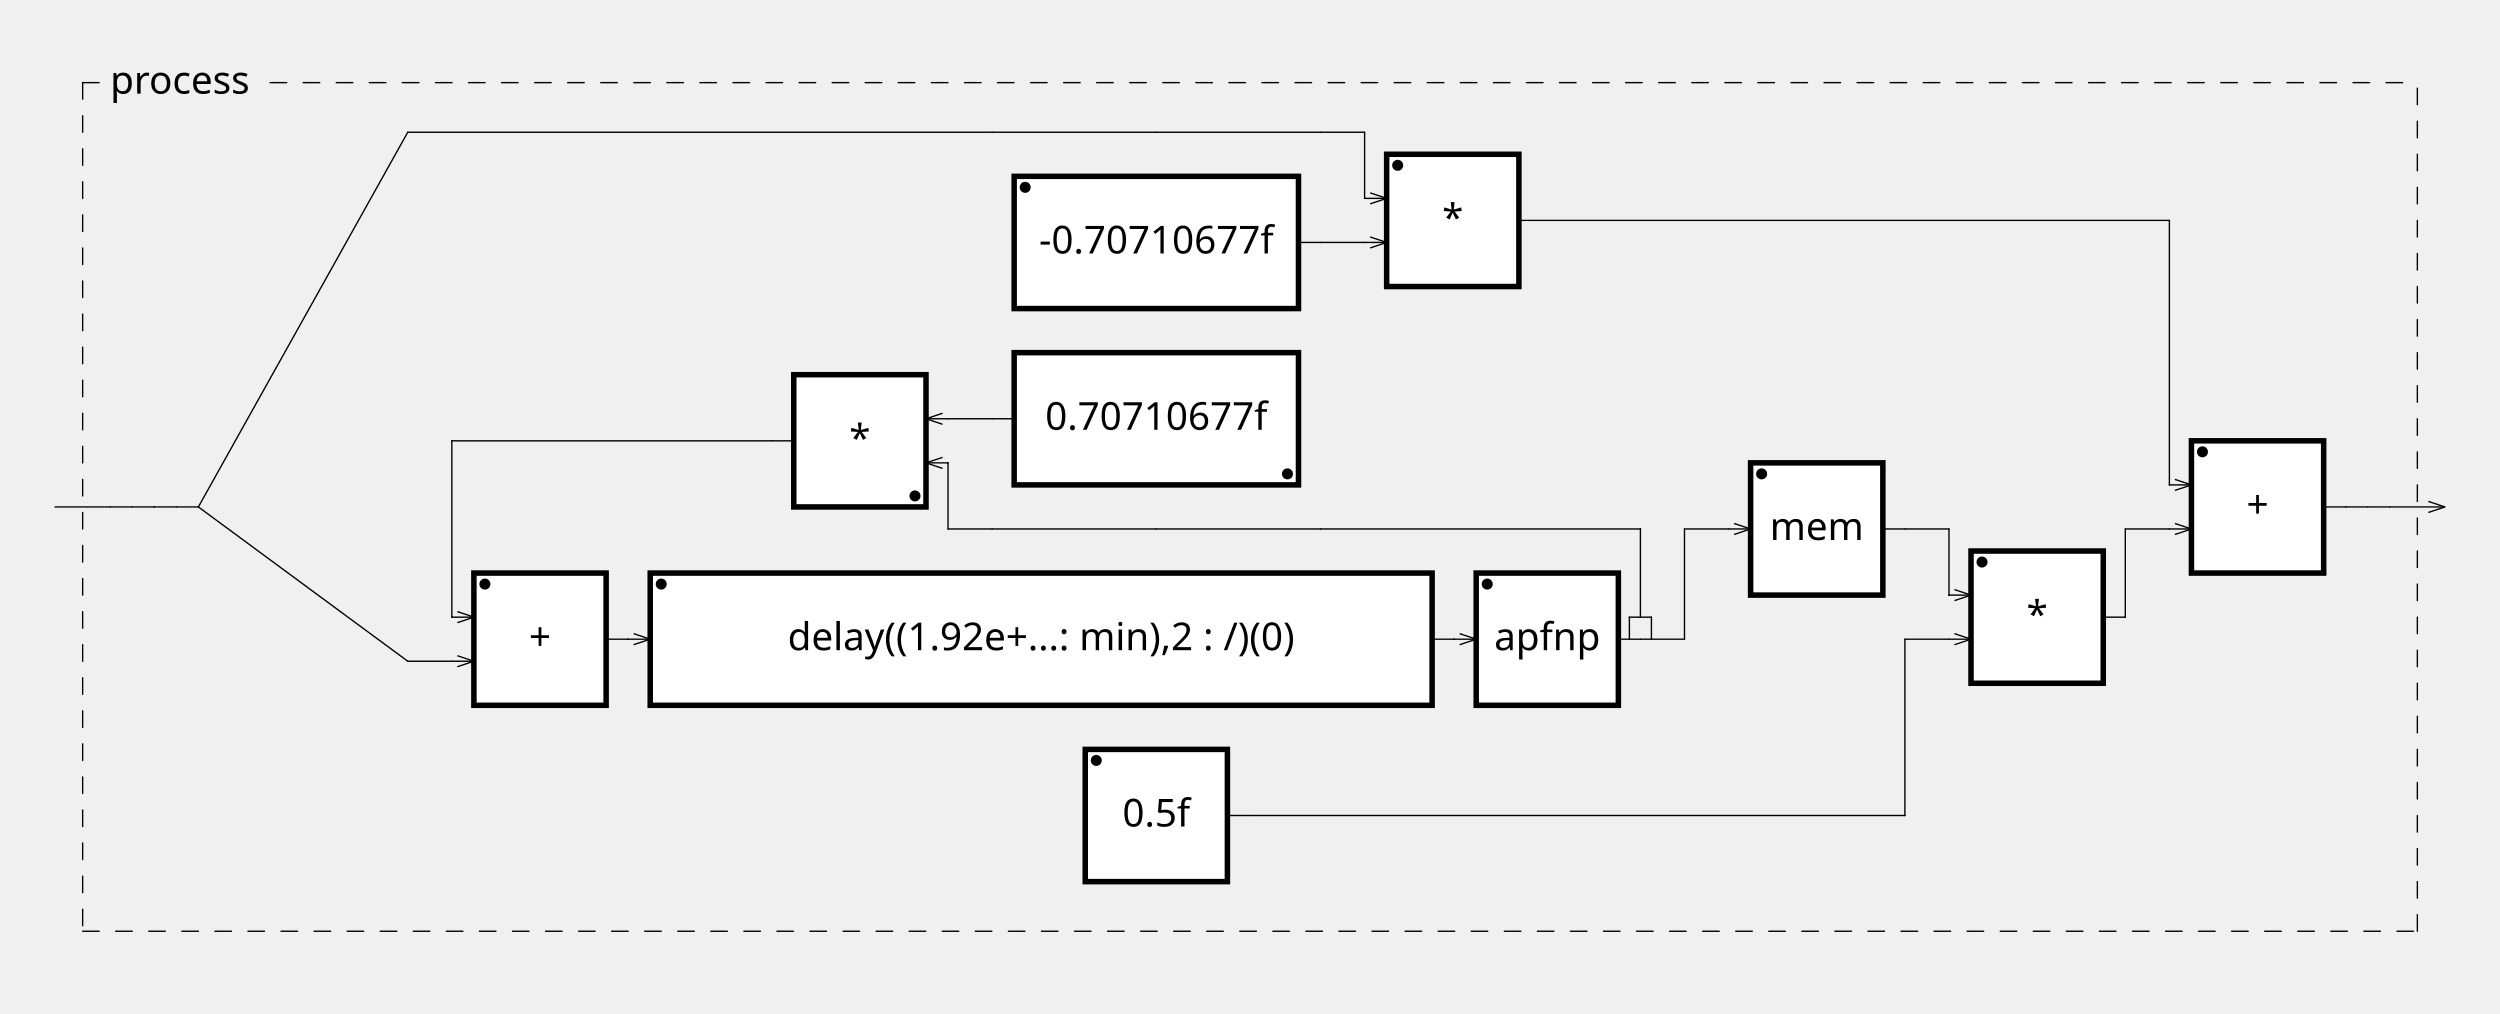
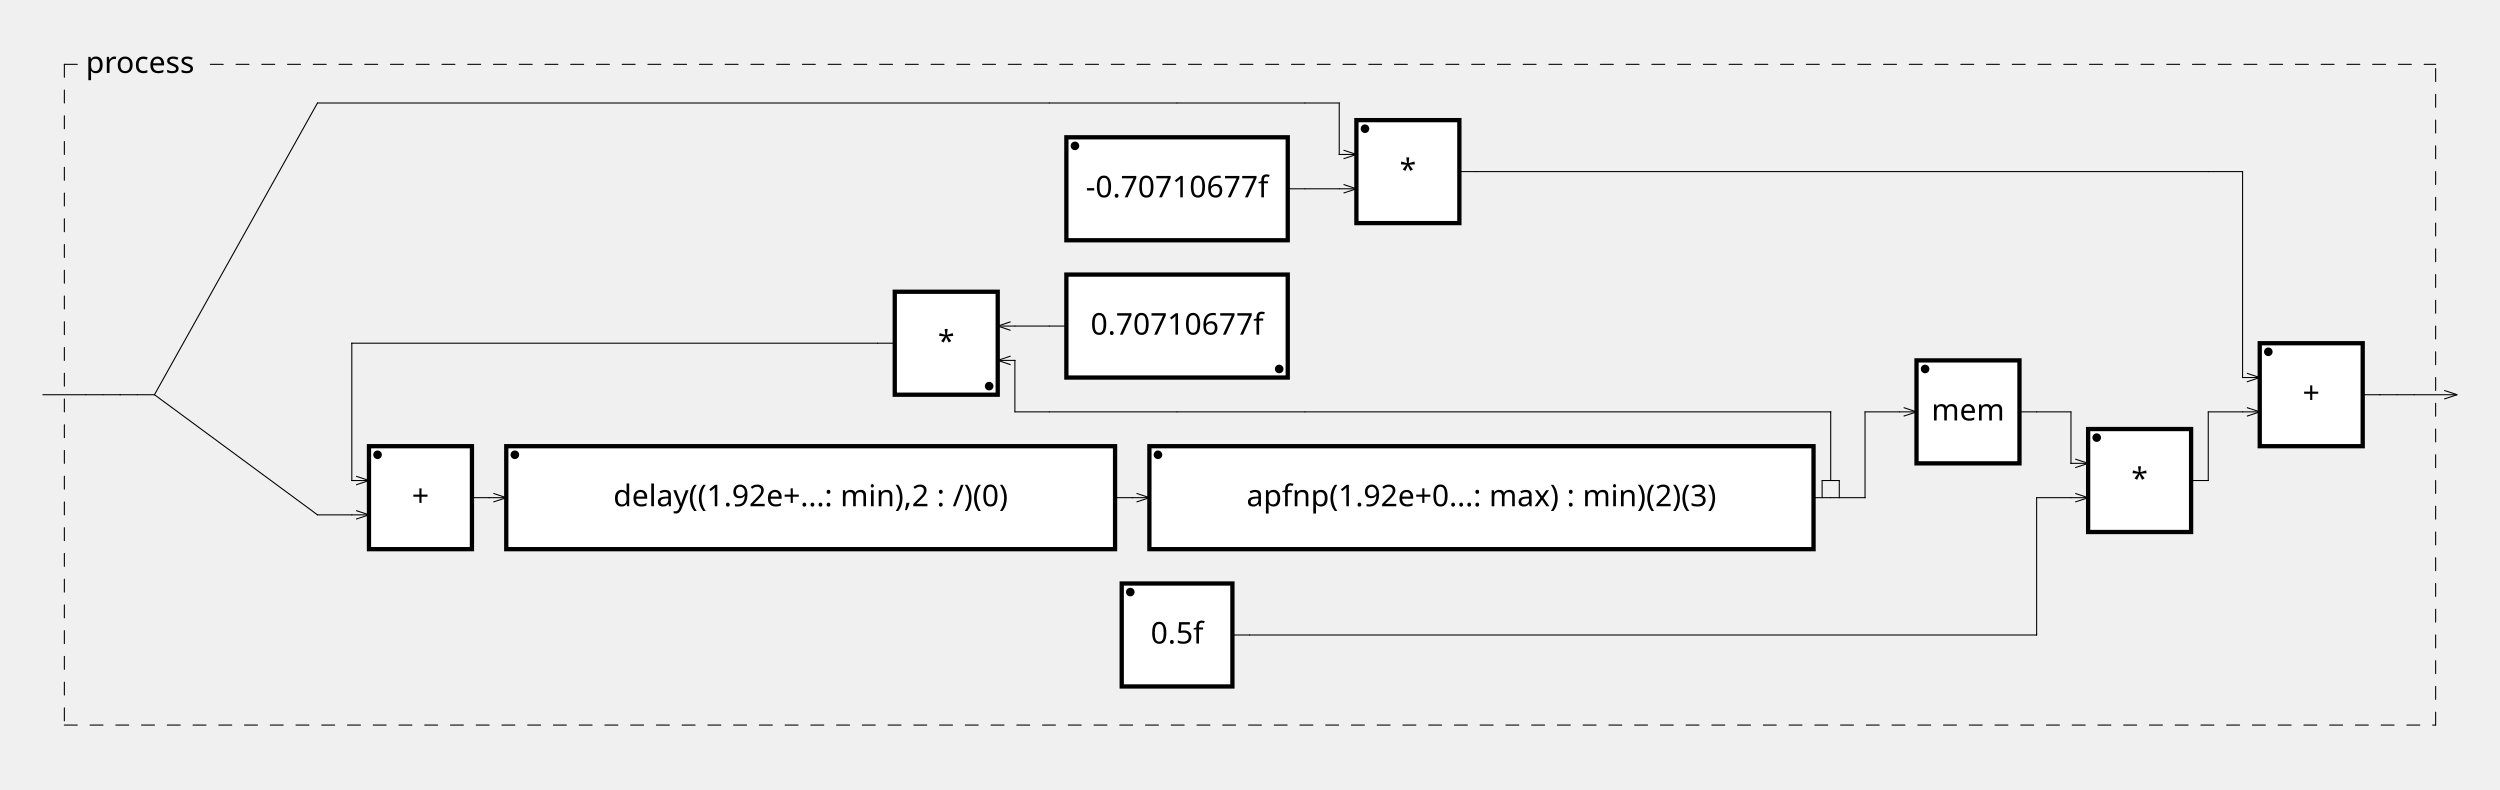
- <svg xmlns="http://www.w3.org/2000/svg" xmlns:xlink="http://www.w3.org/1999/xlink" viewBox="0 0 453.7 184" width="226.85mm" height="92mm" version="1.1">
+ <svg xmlns="http://www.w3.org/2000/svg" xmlns:xlink="http://www.w3.org/1999/xlink" viewBox="0 0 582.7 184" width="291.35mm" height="92mm" version="1.1">
  <text x="10" y="7" font-family="Verdana" font-size="7" />
-   <rect x="184.05" y="32" width="51.6" height="24" rx="0" ry="0" style="stroke:#000000;fill:#FFFFFF;" />
-   <text x="209.85" y="46" font-family="Verdana" font-size="7" text-anchor="middle" fill="#000000">-0.70710677f</text>
-   <circle cx="186.05" cy="34" r="1" />
-   <rect x="251.65" y="28" width="24" height="24" rx="0" ry="0" style="stroke:#000000;fill:#FFFFFF;" />
-   <text x="263.65" y="42" font-family="Verdana" font-size="7" text-anchor="middle" fill="#000000">*</text>
-   <circle cx="253.65" cy="30" r="1" />
-   <line x1="248.65" y1="35" x2="251.65" y2="36" transform="rotate(0,251.65,36)" style="stroke: black; stroke-width:0.25;" />
-   <line x1="248.65" y1="37" x2="251.65" y2="36" transform="rotate(0,251.65,36)" style="stroke: black; stroke-width:0.25;" />
-   <line x1="248.65" y1="43" x2="251.65" y2="44" transform="rotate(0,251.65,44)" style="stroke: black; stroke-width:0.25;" />
-   <line x1="248.65" y1="45" x2="251.65" y2="44" transform="rotate(0,251.65,44)" style="stroke: black; stroke-width:0.25;" />
+   <rect x="248.55" y="32" width="51.6" height="24" rx="0" ry="0" style="stroke:#000000;fill:#FFFFFF;" />
+   <text x="274.35" y="46" font-family="Verdana" font-size="7" text-anchor="middle" fill="#000000">-0.70710677f</text>
+   <circle cx="250.55" cy="34" r="1" />
+   <rect x="316.15" y="28" width="24" height="24" rx="0" ry="0" style="stroke:#000000;fill:#FFFFFF;" />
+   <text x="328.15" y="42" font-family="Verdana" font-size="7" text-anchor="middle" fill="#000000">*</text>
+   <circle cx="318.15" cy="30" r="1" />
+   <line x1="313.15" y1="35" x2="316.15" y2="36" transform="rotate(0,316.15,36)" style="stroke: black; stroke-width:0.25;" />
+   <line x1="313.15" y1="37" x2="316.15" y2="36" transform="rotate(0,316.15,36)" style="stroke: black; stroke-width:0.25;" />
+   <line x1="313.15" y1="43" x2="316.15" y2="44" transform="rotate(0,316.15,44)" style="stroke: black; stroke-width:0.25;" />
+   <line x1="313.15" y1="45" x2="316.15" y2="44" transform="rotate(0,316.15,44)" style="stroke: black; stroke-width:0.25;" />
  <rect x="86" y="104" width="24" height="24" rx="0" ry="0" style="stroke:#000000;fill:#FFFFFF;" />
  <text x="98" y="118" font-family="Verdana" font-size="7" text-anchor="middle" fill="#000000">+</text>
  <circle cx="88" cy="106" r="1" />
  <line x1="83" y1="111" x2="86" y2="112" transform="rotate(0,86,112)" style="stroke: black; stroke-width:0.25;" />
  <line x1="83" y1="113" x2="86" y2="112" transform="rotate(0,86,112)" style="stroke: black; stroke-width:0.25;" />
  <line x1="83" y1="119" x2="86" y2="120" transform="rotate(0,86,120)" style="stroke: black; stroke-width:0.25;" />
  <line x1="83" y1="121" x2="86" y2="120" transform="rotate(0,86,120)" style="stroke: black; stroke-width:0.25;" />
-   <a xlink:href="delay-0x6000039760a0.svg">
+   <a xlink:href="delay-0x600002b1e910.svg">
    <rect x="118" y="104" width="141.9" height="24" rx="0" ry="0" style="stroke:#000000;fill:#FFFFFF;" />
  </a>
-   <a xlink:href="delay-0x6000039760a0.svg">
+   <a xlink:href="delay-0x600002b1e910.svg">
    <text x="188.95" y="118" font-family="Verdana" font-size="7" text-anchor="middle" fill="#000000">delay((1.92e+...: min),2 : /)(0)</text>
  </a>
  <circle cx="120" cy="106" r="1" />
  <line x1="115" y1="115" x2="118" y2="116" transform="rotate(0,118,116)" style="stroke: black; stroke-width:0.25;" />
  <line x1="115" y1="117" x2="118" y2="116" transform="rotate(0,118,116)" style="stroke: black; stroke-width:0.25;" />
-   <a xlink:href="ied5-0x6000039741b0.svg">
-     <rect x="267.9" y="104" width="25.8" height="24" rx="0" ry="0" style="stroke:#000000;fill:#FFFFFF;" />
+   <a xlink:href="apfnp-0x600002aed200.svg">
+     <rect x="267.9" y="104" width="154.8" height="24" rx="0" ry="0" style="stroke:#000000;fill:#FFFFFF;" />
  </a>
-   <a xlink:href="ied5-0x6000039741b0.svg">
-     <text x="280.8" y="118" font-family="Verdana" font-size="7" text-anchor="middle" fill="#000000">apfnp</text>
+   <a xlink:href="apfnp-0x600002aed200.svg">
+     <text x="345.3" y="118" font-family="Verdana" font-size="7" text-anchor="middle" fill="#000000">apfnp(1.92e+0...: max) : min)(2)(3)</text>
  </a>
  <circle cx="269.9" cy="106" r="1" />
  <line x1="264.9" y1="115" x2="267.9" y2="116" transform="rotate(0,267.9,116)" style="stroke: black; stroke-width:0.25;" />
  <line x1="264.9" y1="117" x2="267.9" y2="116" transform="rotate(0,267.9,116)" style="stroke: black; stroke-width:0.25;" />
-   <rect x="184.05" y="64" width="51.6" height="24" rx="0" ry="0" style="stroke:#000000;fill:#FFFFFF;" />
-   <text x="209.85" y="78" font-family="Verdana" font-size="7" text-anchor="middle" fill="#000000">0.70710677f</text>
-   <circle cx="233.65" cy="86" r="1" />
-   <rect x="144.05" y="68" width="24" height="24" rx="0" ry="0" style="stroke:#000000;fill:#FFFFFF;" />
-   <text x="156.05" y="82" font-family="Verdana" font-size="7" text-anchor="middle" fill="#000000">*</text>
-   <circle cx="166.05" cy="90" r="1" />
-   <line x1="171.05" y1="83" x2="168.05" y2="84" transform="rotate(0,168.05,84)" style="stroke: black; stroke-width:0.25;" />
-   <line x1="171.05" y1="85" x2="168.05" y2="84" transform="rotate(0,168.05,84)" style="stroke: black; stroke-width:0.25;" />
-   <line x1="171.05" y1="75" x2="168.05" y2="76" transform="rotate(0,168.05,76)" style="stroke: black; stroke-width:0.25;" />
-   <line x1="171.05" y1="77" x2="168.05" y2="76" transform="rotate(0,168.05,76)" style="stroke: black; stroke-width:0.25;" />
-   <line x1="295.7" y1="116" x2="295.7" y2="112" style="stroke:black; stroke-linecap:round; stroke-width:0.25;" />
-   <line x1="295.7" y1="112" x2="299.7" y2="112" style="stroke:black; stroke-linecap:round; stroke-width:0.25;" />
-   <line x1="299.7" y1="112" x2="299.7" y2="116" style="stroke:black; stroke-linecap:round; stroke-width:0.25;" />
-   <rect x="317.7" y="84" width="24" height="24" rx="0" ry="0" style="stroke:#000000;fill:#FFFFFF;" />
-   <text x="329.7" y="98" font-family="Verdana" font-size="7" text-anchor="middle" fill="#000000">mem</text>
-   <circle cx="319.7" cy="86" r="1" />
-   <line x1="314.7" y1="95" x2="317.7" y2="96" transform="rotate(0,317.7,96)" style="stroke: black; stroke-width:0.25;" />
-   <line x1="314.7" y1="97" x2="317.7" y2="96" transform="rotate(0,317.7,96)" style="stroke: black; stroke-width:0.25;" />
-   <rect x="196.95" y="136" width="25.8" height="24" rx="0" ry="0" style="stroke:#000000;fill:#FFFFFF;" />
-   <text x="209.85" y="150" font-family="Verdana" font-size="7" text-anchor="middle" fill="#000000">0.5f</text>
-   <circle cx="198.95" cy="138" r="1" />
-   <rect x="357.7" y="100" width="24" height="24" rx="0" ry="0" style="stroke:#000000;fill:#FFFFFF;" />
-   <text x="369.7" y="114" font-family="Verdana" font-size="7" text-anchor="middle" fill="#000000">*</text>
-   <circle cx="359.7" cy="102" r="1" />
-   <line x1="354.7" y1="107" x2="357.7" y2="108" transform="rotate(0,357.7,108)" style="stroke: black; stroke-width:0.25;" />
-   <line x1="354.7" y1="109" x2="357.7" y2="108" transform="rotate(0,357.7,108)" style="stroke: black; stroke-width:0.25;" />
-   <line x1="354.7" y1="115" x2="357.7" y2="116" transform="rotate(0,357.7,116)" style="stroke: black; stroke-width:0.25;" />
-   <line x1="354.7" y1="117" x2="357.7" y2="116" transform="rotate(0,357.7,116)" style="stroke: black; stroke-width:0.25;" />
-   <rect x="397.7" y="80" width="24" height="24" rx="0" ry="0" style="stroke:#000000;fill:#FFFFFF;" />
-   <text x="409.7" y="94" font-family="Verdana" font-size="7" text-anchor="middle" fill="#000000">+</text>
-   <circle cx="399.7" cy="82" r="1" />
-   <line x1="394.7" y1="87" x2="397.7" y2="88" transform="rotate(0,397.7,88)" style="stroke: black; stroke-width:0.25;" />
-   <line x1="394.7" y1="89" x2="397.7" y2="88" transform="rotate(0,397.7,88)" style="stroke: black; stroke-width:0.25;" />
-   <line x1="394.7" y1="95" x2="397.7" y2="96" transform="rotate(0,397.7,96)" style="stroke: black; stroke-width:0.25;" />
-   <line x1="394.7" y1="97" x2="397.7" y2="96" transform="rotate(0,397.7,96)" style="stroke: black; stroke-width:0.25;" />
+   <rect x="248.55" y="64" width="51.6" height="24" rx="0" ry="0" style="stroke:#000000;fill:#FFFFFF;" />
+   <text x="274.35" y="78" font-family="Verdana" font-size="7" text-anchor="middle" fill="#000000">0.70710677f</text>
+   <circle cx="298.15" cy="86" r="1" />
+   <rect x="208.55" y="68" width="24" height="24" rx="0" ry="0" style="stroke:#000000;fill:#FFFFFF;" />
+   <text x="220.55" y="82" font-family="Verdana" font-size="7" text-anchor="middle" fill="#000000">*</text>
+   <circle cx="230.55" cy="90" r="1" />
+   <line x1="235.55" y1="83" x2="232.55" y2="84" transform="rotate(0,232.55,84)" style="stroke: black; stroke-width:0.25;" />
+   <line x1="235.55" y1="85" x2="232.55" y2="84" transform="rotate(0,232.55,84)" style="stroke: black; stroke-width:0.25;" />
+   <line x1="235.55" y1="75" x2="232.55" y2="76" transform="rotate(0,232.55,76)" style="stroke: black; stroke-width:0.25;" />
+   <line x1="235.55" y1="77" x2="232.55" y2="76" transform="rotate(0,232.55,76)" style="stroke: black; stroke-width:0.25;" />
+   <line x1="424.7" y1="116" x2="424.7" y2="112" style="stroke:black; stroke-linecap:round; stroke-width:0.25;" />
+   <line x1="424.7" y1="112" x2="428.7" y2="112" style="stroke:black; stroke-linecap:round; stroke-width:0.25;" />
+   <line x1="428.7" y1="112" x2="428.7" y2="116" style="stroke:black; stroke-linecap:round; stroke-width:0.25;" />
+   <rect x="446.7" y="84" width="24" height="24" rx="0" ry="0" style="stroke:#000000;fill:#FFFFFF;" />
+   <text x="458.7" y="98" font-family="Verdana" font-size="7" text-anchor="middle" fill="#000000">mem</text>
+   <circle cx="448.7" cy="86" r="1" />
+   <line x1="443.7" y1="95" x2="446.7" y2="96" transform="rotate(0,446.7,96)" style="stroke: black; stroke-width:0.25;" />
+   <line x1="443.7" y1="97" x2="446.7" y2="96" transform="rotate(0,446.7,96)" style="stroke: black; stroke-width:0.25;" />
+   <rect x="261.45" y="136" width="25.8" height="24" rx="0" ry="0" style="stroke:#000000;fill:#FFFFFF;" />
+   <text x="274.35" y="150" font-family="Verdana" font-size="7" text-anchor="middle" fill="#000000">0.5f</text>
+   <circle cx="263.45" cy="138" r="1" />
+   <rect x="486.7" y="100" width="24" height="24" rx="0" ry="0" style="stroke:#000000;fill:#FFFFFF;" />
+   <text x="498.7" y="114" font-family="Verdana" font-size="7" text-anchor="middle" fill="#000000">*</text>
+   <circle cx="488.7" cy="102" r="1" />
+   <line x1="483.7" y1="107" x2="486.7" y2="108" transform="rotate(0,486.7,108)" style="stroke: black; stroke-width:0.25;" />
+   <line x1="483.7" y1="109" x2="486.7" y2="108" transform="rotate(0,486.7,108)" style="stroke: black; stroke-width:0.25;" />
+   <line x1="483.7" y1="115" x2="486.7" y2="116" transform="rotate(0,486.7,116)" style="stroke: black; stroke-width:0.25;" />
+   <line x1="483.7" y1="117" x2="486.7" y2="116" transform="rotate(0,486.7,116)" style="stroke: black; stroke-width:0.25;" />
+   <rect x="526.7" y="80" width="24" height="24" rx="0" ry="0" style="stroke:#000000;fill:#FFFFFF;" />
+   <text x="538.7" y="94" font-family="Verdana" font-size="7" text-anchor="middle" fill="#000000">+</text>
+   <circle cx="528.7" cy="82" r="1" />
+   <line x1="523.7" y1="87" x2="526.7" y2="88" transform="rotate(0,526.7,88)" style="stroke: black; stroke-width:0.25;" />
+   <line x1="523.7" y1="89" x2="526.7" y2="88" transform="rotate(0,526.7,88)" style="stroke: black; stroke-width:0.25;" />
+   <line x1="523.7" y1="95" x2="526.7" y2="96" transform="rotate(0,526.7,96)" style="stroke: black; stroke-width:0.25;" />
+   <line x1="523.7" y1="97" x2="526.7" y2="96" transform="rotate(0,526.7,96)" style="stroke: black; stroke-width:0.25;" />
  <line x1="15" y1="15" x2="15" y2="169" style="stroke: black; stroke-linecap:round; stroke-width:0.25; stroke-dasharray:3,3;" />
-   <line x1="15" y1="169" x2="438.7" y2="169" style="stroke: black; stroke-linecap:round; stroke-width:0.25; stroke-dasharray:3,3;" />
-   <line x1="438.7" y1="169" x2="438.7" y2="15" style="stroke: black; stroke-linecap:round; stroke-width:0.25; stroke-dasharray:3,3;" />
+   <line x1="15" y1="169" x2="567.7" y2="169" style="stroke: black; stroke-linecap:round; stroke-width:0.25; stroke-dasharray:3,3;" />
+   <line x1="567.7" y1="169" x2="567.7" y2="15" style="stroke: black; stroke-linecap:round; stroke-width:0.25; stroke-dasharray:3,3;" />
  <line x1="15" y1="15" x2="20" y2="15" style="stroke: black; stroke-linecap:round; stroke-width:0.25; stroke-dasharray:3,3;" />
-   <line x1="49.025" y1="15" x2="438.7" y2="15" style="stroke: black; stroke-linecap:round; stroke-width:0.25; stroke-dasharray:3,3;" />
+   <line x1="49.025" y1="15" x2="567.7" y2="15" style="stroke: black; stroke-linecap:round; stroke-width:0.25; stroke-dasharray:3,3;" />
  <text x="20" y="17" font-family="Verdana" font-size="7">process</text>
-   <line x1="440.7" y1="91" x2="443.7" y2="92" transform="rotate(0,443.7,92)" style="stroke: black; stroke-width:0.25;" />
-   <line x1="440.7" y1="93" x2="443.7" y2="92" transform="rotate(0,443.7,92)" style="stroke: black; stroke-width:0.25;" />
+   <line x1="569.7" y1="91" x2="572.7" y2="92" transform="rotate(0,572.7,92)" style="stroke: black; stroke-width:0.25;" />
+   <line x1="569.7" y1="93" x2="572.7" y2="92" transform="rotate(0,572.7,92)" style="stroke: black; stroke-width:0.25;" />
  <line x1="10" y1="92" x2="20" y2="92" style="stroke:black; stroke-linecap:round; stroke-width:0.25;" />
  <line x1="20" y1="92" x2="24" y2="92" style="stroke:black; stroke-linecap:round; stroke-width:0.25;" />
  <line x1="24" y1="92" x2="28" y2="92" style="stroke:black; stroke-linecap:round; stroke-width:0.25;" />
  <line x1="28" y1="92" x2="28" y2="92" style="stroke:black; stroke-linecap:round; stroke-width:0.25;" />
  <line x1="28" y1="92" x2="32" y2="92" style="stroke:black; stroke-linecap:round; stroke-width:0.25;" />
  <line x1="32" y1="92" x2="36" y2="92" style="stroke:black; stroke-linecap:round; stroke-width:0.25;" />
+   <line x1="36" y1="92" x2="74" y2="24" style="stroke:black; stroke-linecap:round; stroke-width:0.25;" />
  <line x1="36" y1="92" x2="74" y2="120" style="stroke:black; stroke-linecap:round; stroke-width:0.25;" />
-   <line x1="36" y1="92" x2="74" y2="24" style="stroke:black; stroke-linecap:round; stroke-width:0.25;" />
+   <line x1="74" y1="24" x2="244.55" y2="24" style="stroke:black; stroke-linecap:round; stroke-width:0.25;" />
  <line x1="74" y1="120" x2="82" y2="120" style="stroke:black; stroke-linecap:round; stroke-width:0.25;" />
-   <line x1="74" y1="24" x2="180.05" y2="24" style="stroke:black; stroke-linecap:round; stroke-width:0.25;" />
  <line x1="82" y1="112" x2="86" y2="112" style="stroke:black; stroke-linecap:round; stroke-width:0.25;" />
  <line x1="82" y1="120" x2="86" y2="120" style="stroke:black; stroke-linecap:round; stroke-width:0.25;" />
  <line x1="82" y1="80" x2="82" y2="80" style="stroke:black; stroke-linecap:round; stroke-width:0.25;" />
  <line x1="82" y1="80" x2="82" y2="112" style="stroke:black; stroke-linecap:round; stroke-width:0.25;" />
  <line x1="82" y1="112" x2="82" y2="112" style="stroke:black; stroke-linecap:round; stroke-width:0.25;" />
  <line x1="110" y1="116" x2="114" y2="116" style="stroke:black; stroke-linecap:round; stroke-width:0.25;" />
  <line x1="114" y1="116" x2="114" y2="116" style="stroke:black; stroke-linecap:round; stroke-width:0.25;" />
  <line x1="114" y1="116" x2="118" y2="116" style="stroke:black; stroke-linecap:round; stroke-width:0.25;" />
-   <line x1="140.05" y1="80" x2="82" y2="80" style="stroke:black; stroke-linecap:round; stroke-width:0.25;" />
-   <line x1="144.05" y1="80" x2="140.05" y2="80" style="stroke:black; stroke-linecap:round; stroke-width:0.25;" />
-   <line x1="172.05" y1="76" x2="168.05" y2="76" style="stroke:black; stroke-linecap:round; stroke-width:0.25;" />
-   <line x1="172.05" y1="84" x2="168.05" y2="84" style="stroke:black; stroke-linecap:round; stroke-width:0.25;" />
-   <line x1="172.05" y1="84" x2="172.05" y2="84" style="stroke:black; stroke-linecap:round; stroke-width:0.25;" />
-   <line x1="172.05" y1="96" x2="172.05" y2="84" style="stroke:black; stroke-linecap:round; stroke-width:0.25;" />
-   <line x1="180.05" y1="24" x2="209.85" y2="24" style="stroke:black; stroke-linecap:round; stroke-width:0.25;" />
-   <line x1="180.05" y1="76" x2="172.05" y2="76" style="stroke:black; stroke-linecap:round; stroke-width:0.25;" />
-   <line x1="180.05" y1="96" x2="172.05" y2="96" style="stroke:black; stroke-linecap:round; stroke-width:0.25;" />
-   <line x1="184.05" y1="76" x2="180.05" y2="76" style="stroke:black; stroke-linecap:round; stroke-width:0.25;" />
-   <line x1="209.85" y1="24" x2="239.65" y2="24" style="stroke:black; stroke-linecap:round; stroke-width:0.25;" />
-   <line x1="209.85" y1="96" x2="180.05" y2="96" style="stroke:black; stroke-linecap:round; stroke-width:0.25;" />
-   <line x1="222.75" y1="148" x2="226.75" y2="148" style="stroke:black; stroke-linecap:round; stroke-width:0.25;" />
-   <line x1="226.75" y1="148" x2="345.7" y2="148" style="stroke:black; stroke-linecap:round; stroke-width:0.25;" />
-   <line x1="235.65" y1="44" x2="239.65" y2="44" style="stroke:black; stroke-linecap:round; stroke-width:0.25;" />
-   <line x1="239.65" y1="44" x2="247.65" y2="44" style="stroke:black; stroke-linecap:round; stroke-width:0.25;" />
-   <line x1="239.65" y1="24" x2="247.65" y2="24" style="stroke:black; stroke-linecap:round; stroke-width:0.25;" />
-   <line x1="239.65" y1="96" x2="209.85" y2="96" style="stroke:black; stroke-linecap:round; stroke-width:0.25;" />
-   <line x1="247.65" y1="36" x2="251.65" y2="36" style="stroke:black; stroke-linecap:round; stroke-width:0.25;" />
-   <line x1="247.65" y1="44" x2="251.65" y2="44" style="stroke:black; stroke-linecap:round; stroke-width:0.25;" />
-   <line x1="247.65" y1="24" x2="247.65" y2="36" style="stroke:black; stroke-linecap:round; stroke-width:0.25;" />
-   <line x1="247.65" y1="36" x2="247.65" y2="36" style="stroke:black; stroke-linecap:round; stroke-width:0.25;" />
+   <line x1="204.55" y1="80" x2="82" y2="80" style="stroke:black; stroke-linecap:round; stroke-width:0.25;" />
+   <line x1="208.55" y1="80" x2="204.55" y2="80" style="stroke:black; stroke-linecap:round; stroke-width:0.25;" />
+   <line x1="236.55" y1="76" x2="232.55" y2="76" style="stroke:black; stroke-linecap:round; stroke-width:0.25;" />
+   <line x1="236.55" y1="84" x2="232.55" y2="84" style="stroke:black; stroke-linecap:round; stroke-width:0.25;" />
+   <line x1="236.55" y1="84" x2="236.55" y2="84" style="stroke:black; stroke-linecap:round; stroke-width:0.25;" />
+   <line x1="236.55" y1="96" x2="236.55" y2="84" style="stroke:black; stroke-linecap:round; stroke-width:0.25;" />
+   <line x1="244.55" y1="24" x2="274.35" y2="24" style="stroke:black; stroke-linecap:round; stroke-width:0.25;" />
+   <line x1="244.55" y1="76" x2="236.55" y2="76" style="stroke:black; stroke-linecap:round; stroke-width:0.25;" />
+   <line x1="244.55" y1="96" x2="236.55" y2="96" style="stroke:black; stroke-linecap:round; stroke-width:0.25;" />
+   <line x1="248.55" y1="76" x2="244.55" y2="76" style="stroke:black; stroke-linecap:round; stroke-width:0.25;" />
  <line x1="259.9" y1="116" x2="263.9" y2="116" style="stroke:black; stroke-linecap:round; stroke-width:0.25;" />
  <line x1="263.9" y1="116" x2="263.9" y2="116" style="stroke:black; stroke-linecap:round; stroke-width:0.25;" />
  <line x1="263.9" y1="116" x2="267.9" y2="116" style="stroke:black; stroke-linecap:round; stroke-width:0.25;" />
-   <line x1="275.65" y1="40" x2="279.65" y2="40" style="stroke:black; stroke-linecap:round; stroke-width:0.25;" />
-   <line x1="279.65" y1="40" x2="385.7" y2="40" style="stroke:black; stroke-linecap:round; stroke-width:0.25;" />
-   <line x1="293.7" y1="116" x2="297.7" y2="116" style="stroke:black; stroke-linecap:round; stroke-width:0.25;" />
-   <line x1="297.7" y1="96" x2="297.7" y2="96" style="stroke:black; stroke-linecap:round; stroke-width:0.25;" />
-   <line x1="297.7" y1="112" x2="297.7" y2="96" style="stroke:black; stroke-linecap:round; stroke-width:0.25;" />
-   <line x1="297.7" y1="116" x2="299.7" y2="116" style="stroke:black; stroke-linecap:round; stroke-width:0.25;" />
-   <line x1="297.7" y1="96" x2="239.65" y2="96" style="stroke:black; stroke-linecap:round; stroke-width:0.25;" />
-   <line x1="299.7" y1="116" x2="305.7" y2="116" style="stroke:black; stroke-linecap:round; stroke-width:0.25;" />
-   <line x1="305.7" y1="96" x2="313.7" y2="96" style="stroke:black; stroke-linecap:round; stroke-width:0.25;" />
-   <line x1="305.7" y1="116" x2="305.7" y2="96" style="stroke:black; stroke-linecap:round; stroke-width:0.25;" />
-   <line x1="305.7" y1="116" x2="305.7" y2="116" style="stroke:black; stroke-linecap:round; stroke-width:0.25;" />
-   <line x1="313.7" y1="96" x2="317.7" y2="96" style="stroke:black; stroke-linecap:round; stroke-width:0.25;" />
-   <line x1="341.7" y1="96" x2="345.7" y2="96" style="stroke:black; stroke-linecap:round; stroke-width:0.25;" />
-   <line x1="345.7" y1="96" x2="353.7" y2="96" style="stroke:black; stroke-linecap:round; stroke-width:0.25;" />
-   <line x1="345.7" y1="116" x2="353.7" y2="116" style="stroke:black; stroke-linecap:round; stroke-width:0.25;" />
-   <line x1="345.7" y1="148" x2="345.7" y2="116" style="stroke:black; stroke-linecap:round; stroke-width:0.25;" />
-   <line x1="345.7" y1="148" x2="345.7" y2="148" style="stroke:black; stroke-linecap:round; stroke-width:0.25;" />
-   <line x1="353.7" y1="96" x2="353.7" y2="108" style="stroke:black; stroke-linecap:round; stroke-width:0.25;" />
-   <line x1="353.7" y1="108" x2="353.7" y2="108" style="stroke:black; stroke-linecap:round; stroke-width:0.25;" />
-   <line x1="353.7" y1="108" x2="357.7" y2="108" style="stroke:black; stroke-linecap:round; stroke-width:0.25;" />
-   <line x1="353.7" y1="116" x2="357.7" y2="116" style="stroke:black; stroke-linecap:round; stroke-width:0.25;" />
-   <line x1="381.7" y1="112" x2="385.7" y2="112" style="stroke:black; stroke-linecap:round; stroke-width:0.25;" />
-   <line x1="385.7" y1="40" x2="393.7" y2="40" style="stroke:black; stroke-linecap:round; stroke-width:0.25;" />
-   <line x1="385.7" y1="96" x2="393.7" y2="96" style="stroke:black; stroke-linecap:round; stroke-width:0.25;" />
-   <line x1="385.7" y1="112" x2="385.7" y2="96" style="stroke:black; stroke-linecap:round; stroke-width:0.25;" />
-   <line x1="385.7" y1="112" x2="385.7" y2="112" style="stroke:black; stroke-linecap:round; stroke-width:0.25;" />
-   <line x1="393.7" y1="40" x2="393.7" y2="88" style="stroke:black; stroke-linecap:round; stroke-width:0.25;" />
-   <line x1="393.7" y1="88" x2="393.7" y2="88" style="stroke:black; stroke-linecap:round; stroke-width:0.25;" />
-   <line x1="393.7" y1="88" x2="397.7" y2="88" style="stroke:black; stroke-linecap:round; stroke-width:0.25;" />
-   <line x1="393.7" y1="96" x2="397.7" y2="96" style="stroke:black; stroke-linecap:round; stroke-width:0.25;" />
-   <line x1="421.7" y1="92" x2="425.7" y2="92" style="stroke:black; stroke-linecap:round; stroke-width:0.25;" />
-   <line x1="425.7" y1="92" x2="425.7" y2="92" style="stroke:black; stroke-linecap:round; stroke-width:0.25;" />
-   <line x1="425.7" y1="92" x2="429.7" y2="92" style="stroke:black; stroke-linecap:round; stroke-width:0.25;" />
-   <line x1="429.7" y1="92" x2="433.7" y2="92" style="stroke:black; stroke-linecap:round; stroke-width:0.25;" />
-   <line x1="433.7" y1="92" x2="443.7" y2="92" style="stroke:black; stroke-linecap:round; stroke-width:0.25;" />
+   <line x1="274.35" y1="24" x2="304.15" y2="24" style="stroke:black; stroke-linecap:round; stroke-width:0.25;" />
+   <line x1="274.35" y1="96" x2="244.55" y2="96" style="stroke:black; stroke-linecap:round; stroke-width:0.25;" />
+   <line x1="287.25" y1="148" x2="291.25" y2="148" style="stroke:black; stroke-linecap:round; stroke-width:0.25;" />
+   <line x1="291.25" y1="148" x2="474.7" y2="148" style="stroke:black; stroke-linecap:round; stroke-width:0.25;" />
+   <line x1="300.15" y1="44" x2="304.15" y2="44" style="stroke:black; stroke-linecap:round; stroke-width:0.25;" />
+   <line x1="304.15" y1="44" x2="312.15" y2="44" style="stroke:black; stroke-linecap:round; stroke-width:0.25;" />
+   <line x1="304.15" y1="24" x2="312.15" y2="24" style="stroke:black; stroke-linecap:round; stroke-width:0.25;" />
+   <line x1="304.15" y1="96" x2="274.35" y2="96" style="stroke:black; stroke-linecap:round; stroke-width:0.25;" />
+   <line x1="312.15" y1="36" x2="316.15" y2="36" style="stroke:black; stroke-linecap:round; stroke-width:0.25;" />
+   <line x1="312.15" y1="44" x2="316.15" y2="44" style="stroke:black; stroke-linecap:round; stroke-width:0.25;" />
+   <line x1="312.15" y1="24" x2="312.15" y2="36" style="stroke:black; stroke-linecap:round; stroke-width:0.25;" />
+   <line x1="312.15" y1="36" x2="312.15" y2="36" style="stroke:black; stroke-linecap:round; stroke-width:0.25;" />
+   <line x1="340.15" y1="40" x2="344.15" y2="40" style="stroke:black; stroke-linecap:round; stroke-width:0.25;" />
+   <line x1="344.15" y1="40" x2="514.7" y2="40" style="stroke:black; stroke-linecap:round; stroke-width:0.25;" />
+   <line x1="422.7" y1="116" x2="426.7" y2="116" style="stroke:black; stroke-linecap:round; stroke-width:0.25;" />
+   <line x1="426.7" y1="96" x2="426.7" y2="96" style="stroke:black; stroke-linecap:round; stroke-width:0.25;" />
+   <line x1="426.7" y1="112" x2="426.7" y2="96" style="stroke:black; stroke-linecap:round; stroke-width:0.25;" />
+   <line x1="426.7" y1="116" x2="428.7" y2="116" style="stroke:black; stroke-linecap:round; stroke-width:0.25;" />
+   <line x1="426.7" y1="96" x2="304.15" y2="96" style="stroke:black; stroke-linecap:round; stroke-width:0.25;" />
+   <line x1="428.7" y1="116" x2="434.7" y2="116" style="stroke:black; stroke-linecap:round; stroke-width:0.25;" />
+   <line x1="434.7" y1="96" x2="442.7" y2="96" style="stroke:black; stroke-linecap:round; stroke-width:0.25;" />
+   <line x1="434.7" y1="116" x2="434.7" y2="96" style="stroke:black; stroke-linecap:round; stroke-width:0.25;" />
+   <line x1="434.7" y1="116" x2="434.7" y2="116" style="stroke:black; stroke-linecap:round; stroke-width:0.25;" />
+   <line x1="442.7" y1="96" x2="446.7" y2="96" style="stroke:black; stroke-linecap:round; stroke-width:0.25;" />
+   <line x1="470.7" y1="96" x2="474.7" y2="96" style="stroke:black; stroke-linecap:round; stroke-width:0.25;" />
+   <line x1="474.7" y1="96" x2="482.7" y2="96" style="stroke:black; stroke-linecap:round; stroke-width:0.25;" />
+   <line x1="474.7" y1="116" x2="482.7" y2="116" style="stroke:black; stroke-linecap:round; stroke-width:0.25;" />
+   <line x1="474.7" y1="148" x2="474.7" y2="116" style="stroke:black; stroke-linecap:round; stroke-width:0.25;" />
+   <line x1="474.7" y1="148" x2="474.7" y2="148" style="stroke:black; stroke-linecap:round; stroke-width:0.25;" />
+   <line x1="482.7" y1="96" x2="482.7" y2="108" style="stroke:black; stroke-linecap:round; stroke-width:0.25;" />
+   <line x1="482.7" y1="108" x2="482.7" y2="108" style="stroke:black; stroke-linecap:round; stroke-width:0.25;" />
+   <line x1="482.7" y1="108" x2="486.7" y2="108" style="stroke:black; stroke-linecap:round; stroke-width:0.25;" />
+   <line x1="482.7" y1="116" x2="486.7" y2="116" style="stroke:black; stroke-linecap:round; stroke-width:0.25;" />
+   <line x1="510.7" y1="112" x2="514.7" y2="112" style="stroke:black; stroke-linecap:round; stroke-width:0.25;" />
+   <line x1="514.7" y1="40" x2="522.7" y2="40" style="stroke:black; stroke-linecap:round; stroke-width:0.25;" />
+   <line x1="514.7" y1="96" x2="522.7" y2="96" style="stroke:black; stroke-linecap:round; stroke-width:0.25;" />
+   <line x1="514.7" y1="112" x2="514.7" y2="96" style="stroke:black; stroke-linecap:round; stroke-width:0.25;" />
+   <line x1="514.7" y1="112" x2="514.7" y2="112" style="stroke:black; stroke-linecap:round; stroke-width:0.25;" />
+   <line x1="522.7" y1="40" x2="522.7" y2="88" style="stroke:black; stroke-linecap:round; stroke-width:0.25;" />
+   <line x1="522.7" y1="88" x2="522.7" y2="88" style="stroke:black; stroke-linecap:round; stroke-width:0.25;" />
+   <line x1="522.7" y1="88" x2="526.7" y2="88" style="stroke:black; stroke-linecap:round; stroke-width:0.25;" />
+   <line x1="522.7" y1="96" x2="526.7" y2="96" style="stroke:black; stroke-linecap:round; stroke-width:0.25;" />
+   <line x1="550.7" y1="92" x2="554.7" y2="92" style="stroke:black; stroke-linecap:round; stroke-width:0.25;" />
+   <line x1="554.7" y1="92" x2="554.7" y2="92" style="stroke:black; stroke-linecap:round; stroke-width:0.25;" />
+   <line x1="554.7" y1="92" x2="558.7" y2="92" style="stroke:black; stroke-linecap:round; stroke-width:0.25;" />
+   <line x1="558.7" y1="92" x2="562.7" y2="92" style="stroke:black; stroke-linecap:round; stroke-width:0.25;" />
+   <line x1="562.7" y1="92" x2="572.7" y2="92" style="stroke:black; stroke-linecap:round; stroke-width:0.25;" />
</svg>
